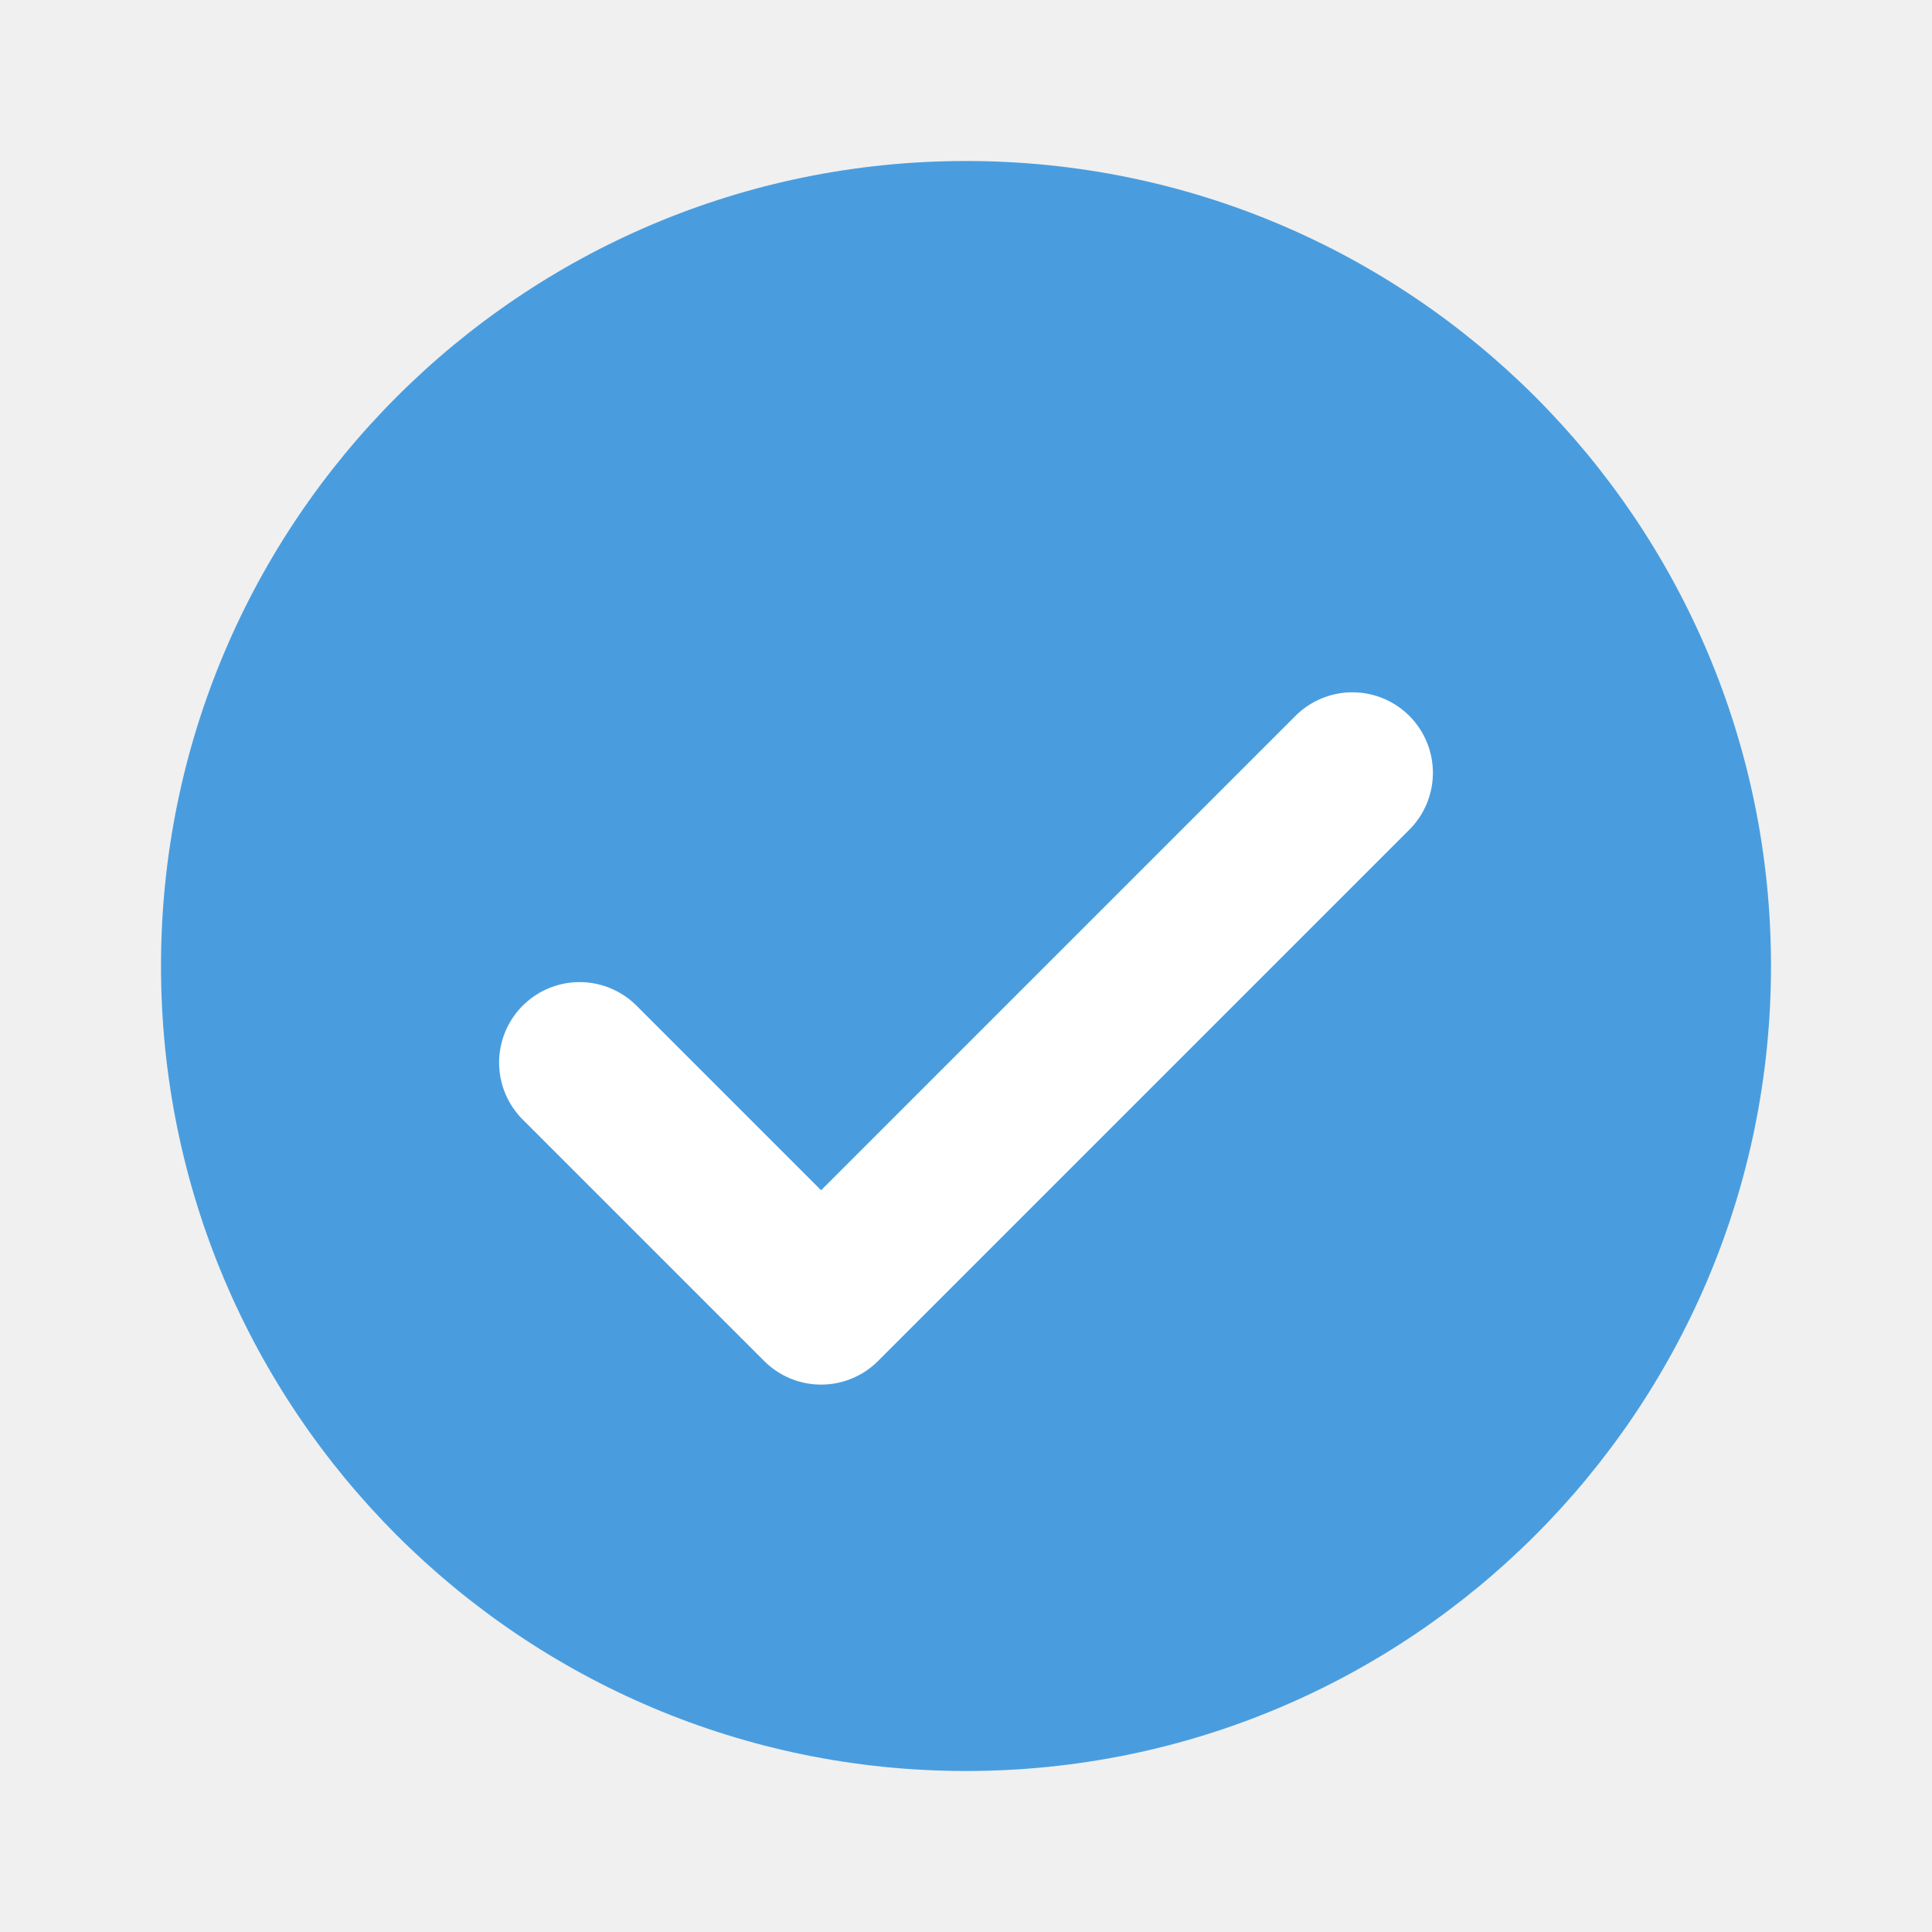
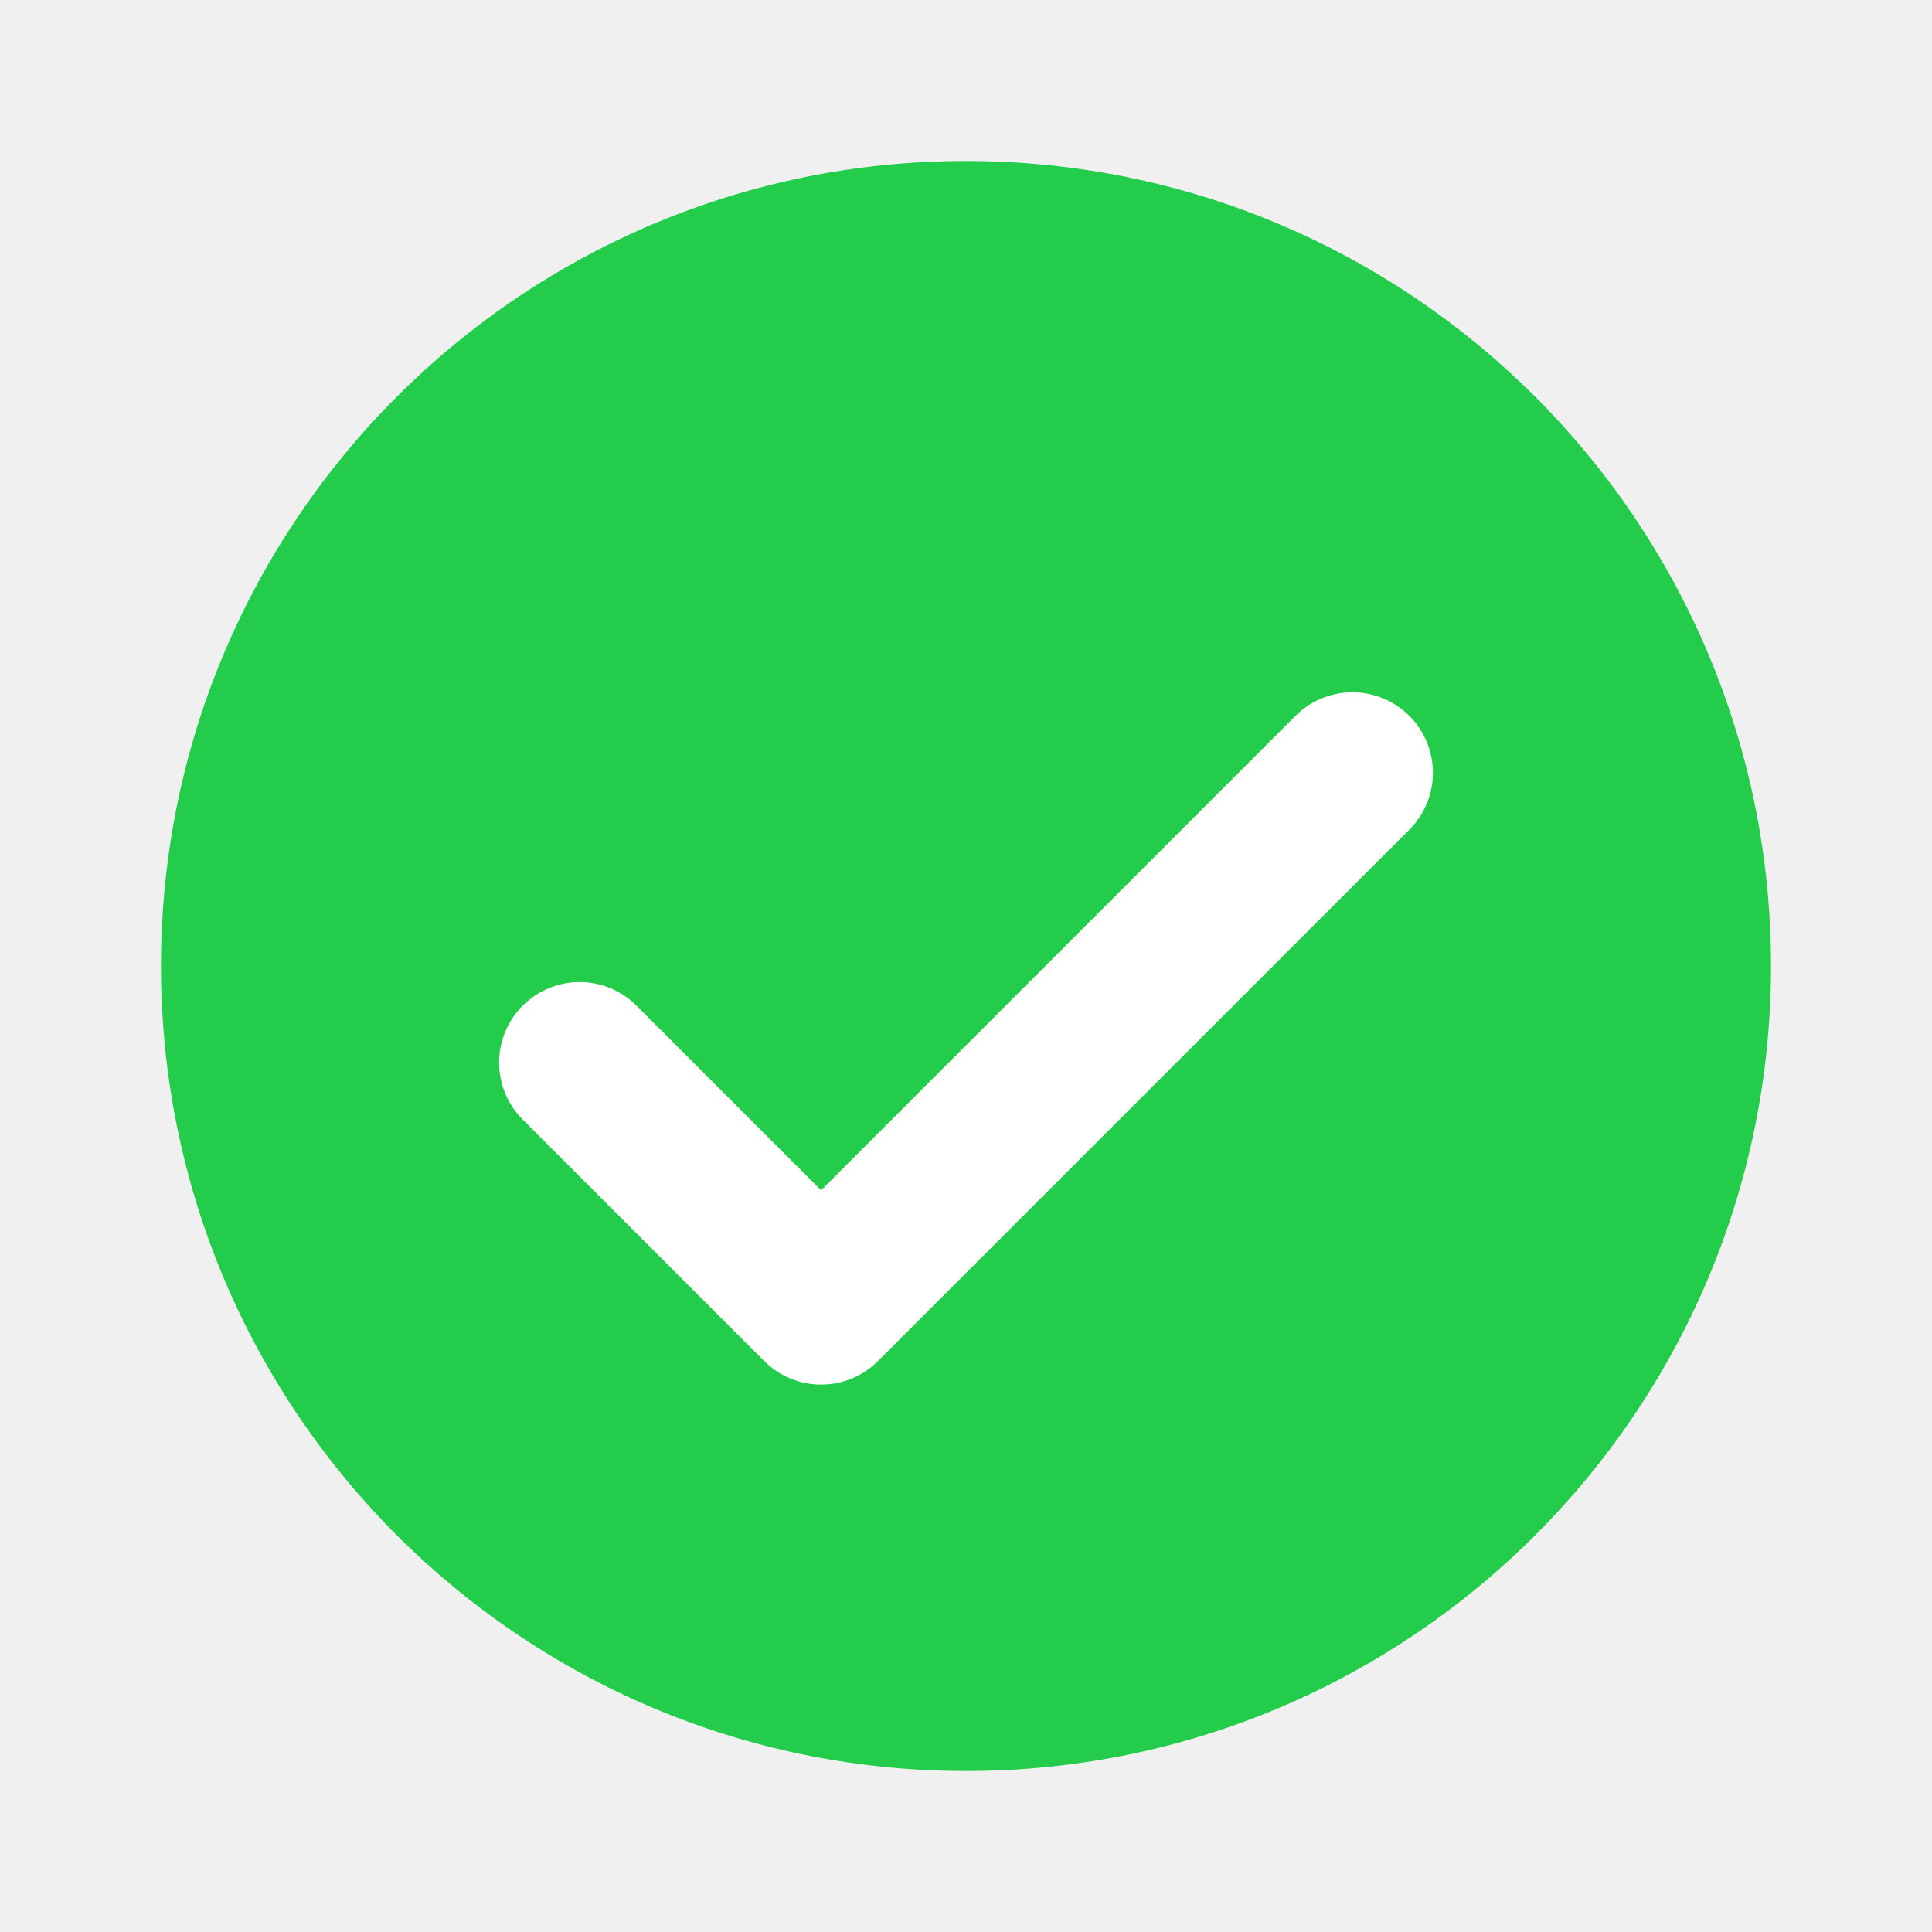
<svg xmlns="http://www.w3.org/2000/svg" width="24" height="24" viewBox="0 0 24 24" fill="none">
-   <path d="M12 22C17.523 22 22 17.523 22 12C22 6.477 17.523 2 12 2C6.477 2 2 6.477 2 12C2 17.523 6.477 22 12 22Z" fill="#499DDF" />
+   <path d="M12 22C17.523 22 22 17.523 22 12C22 6.477 17.523 2 12 2C6.477 2 2 6.477 2 12C2 17.523 6.477 22 12 22Z" fill="#23CD4B" />
  <path d="M16.8 9.6L10.2 16.2L7.2 13.2" stroke="white" stroke-width="2" stroke-linecap="round" stroke-linejoin="round" />
</svg>
